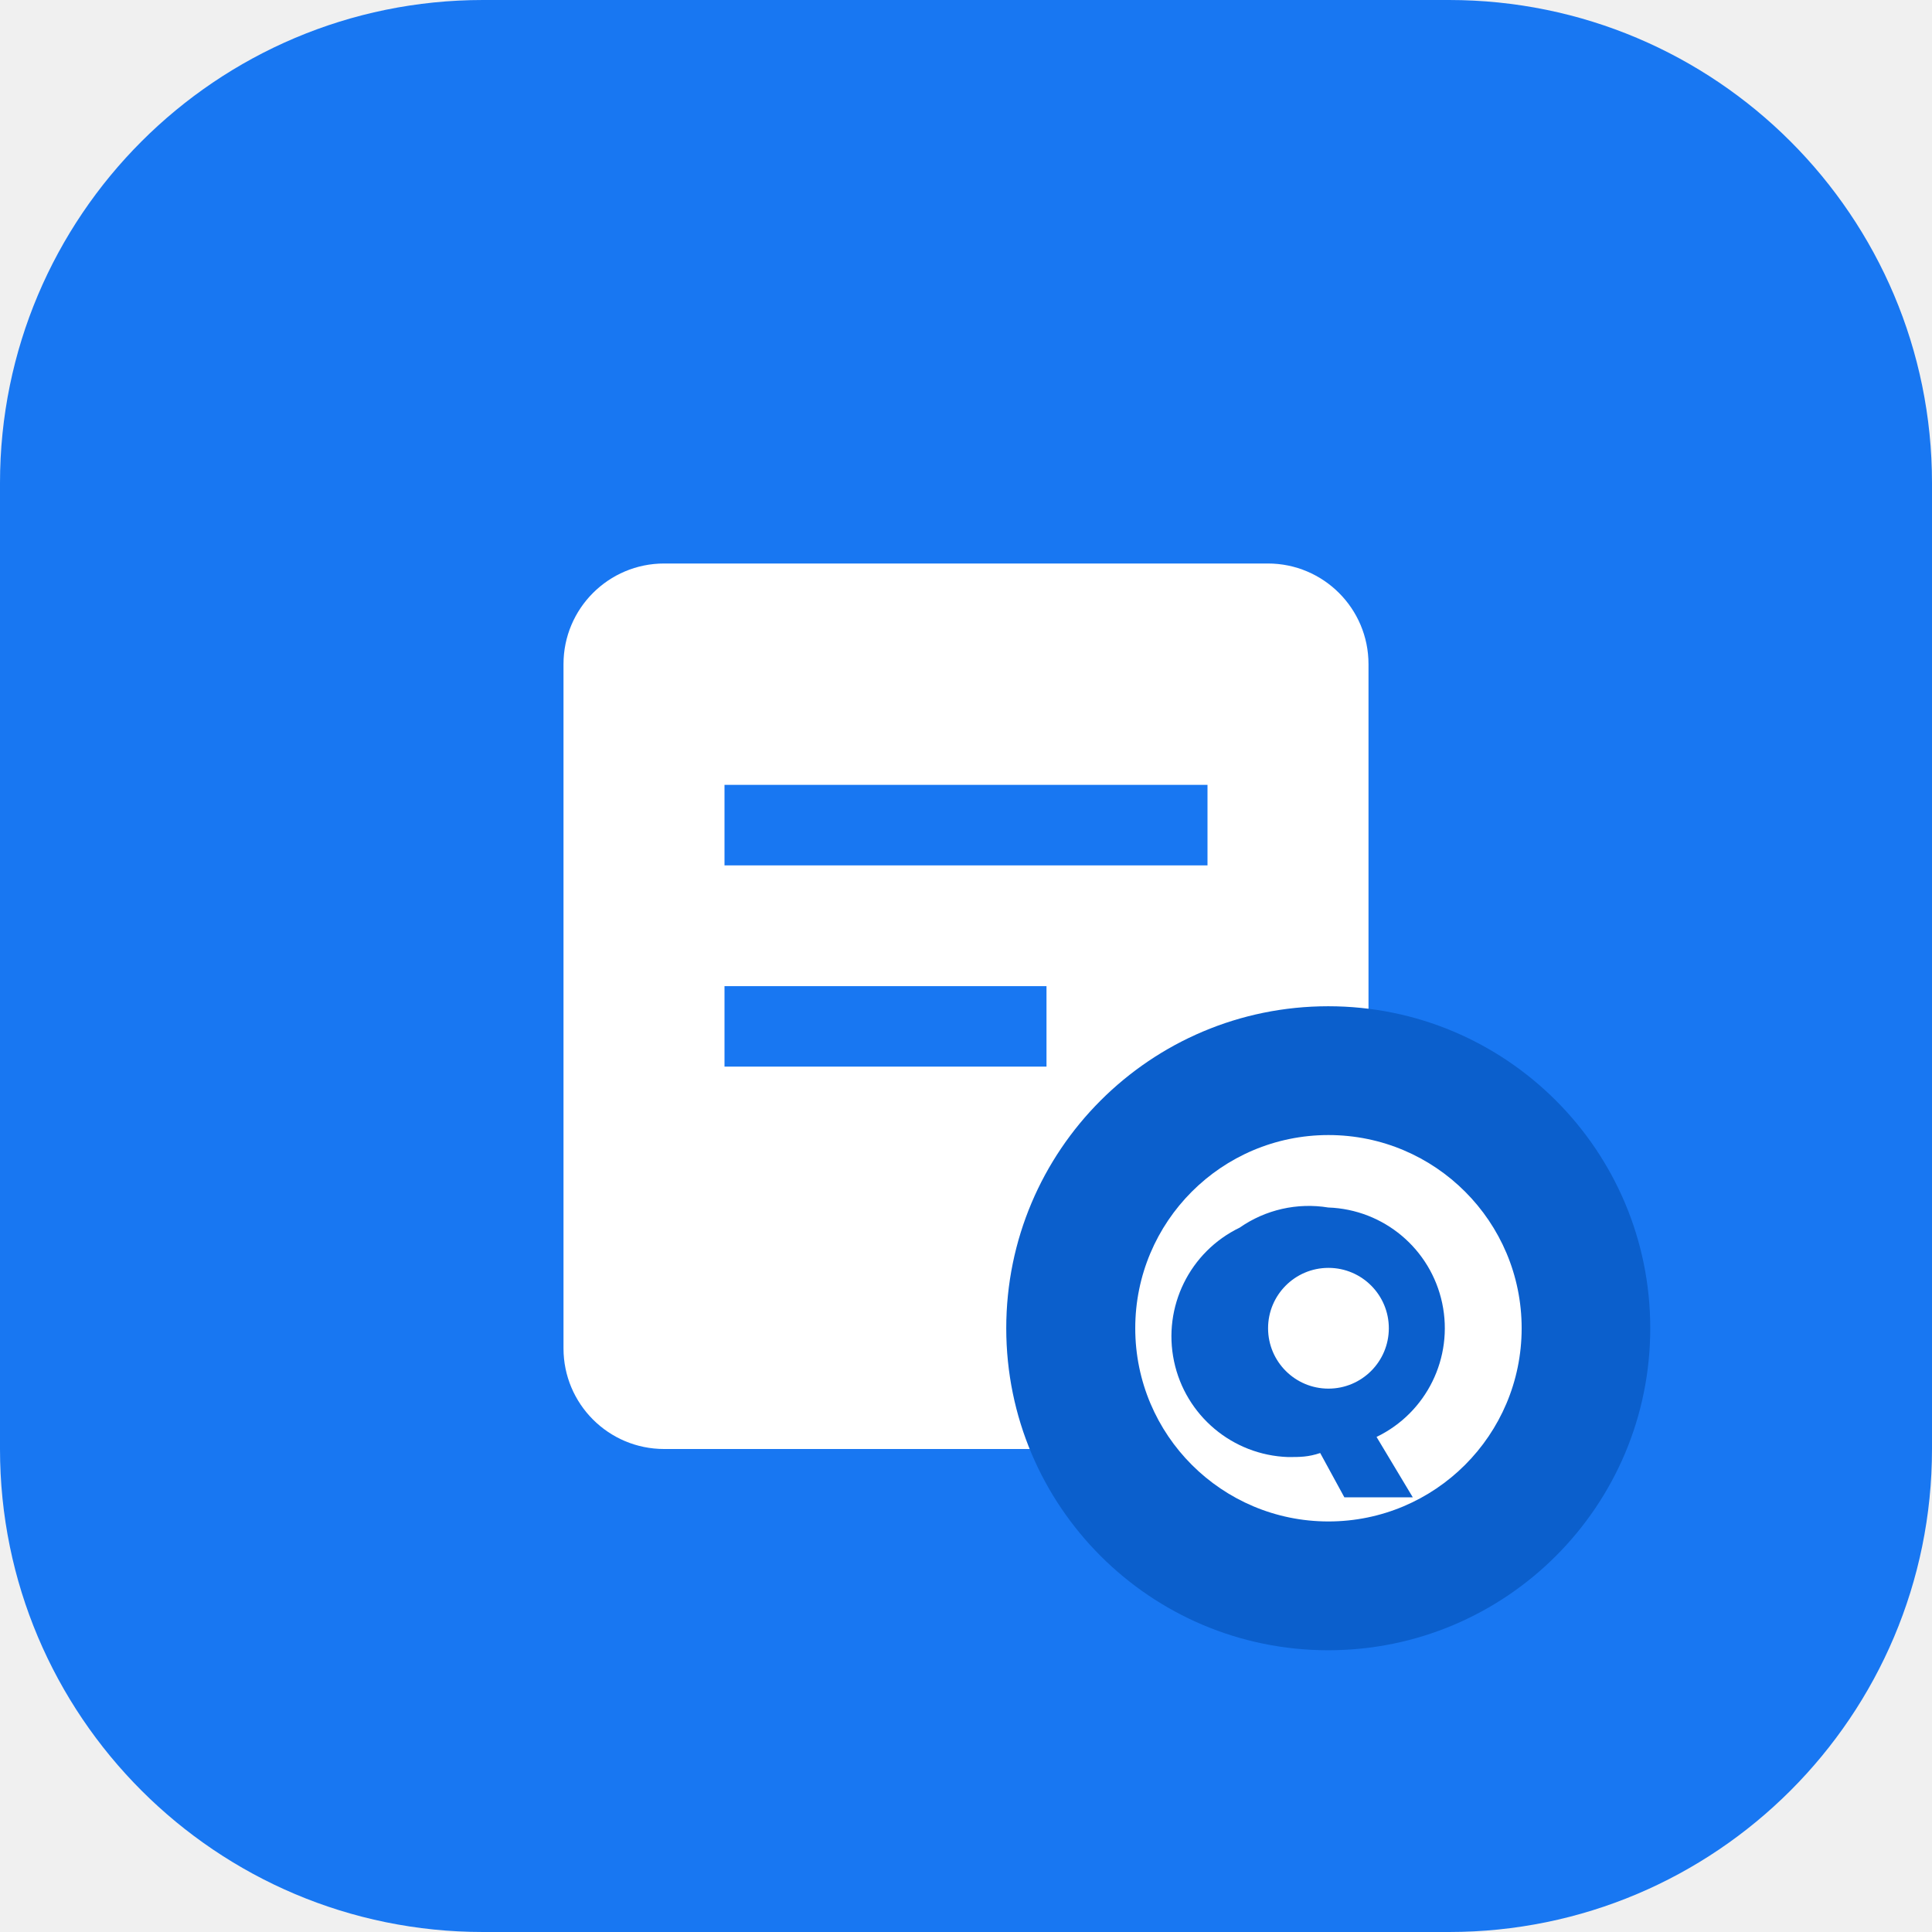
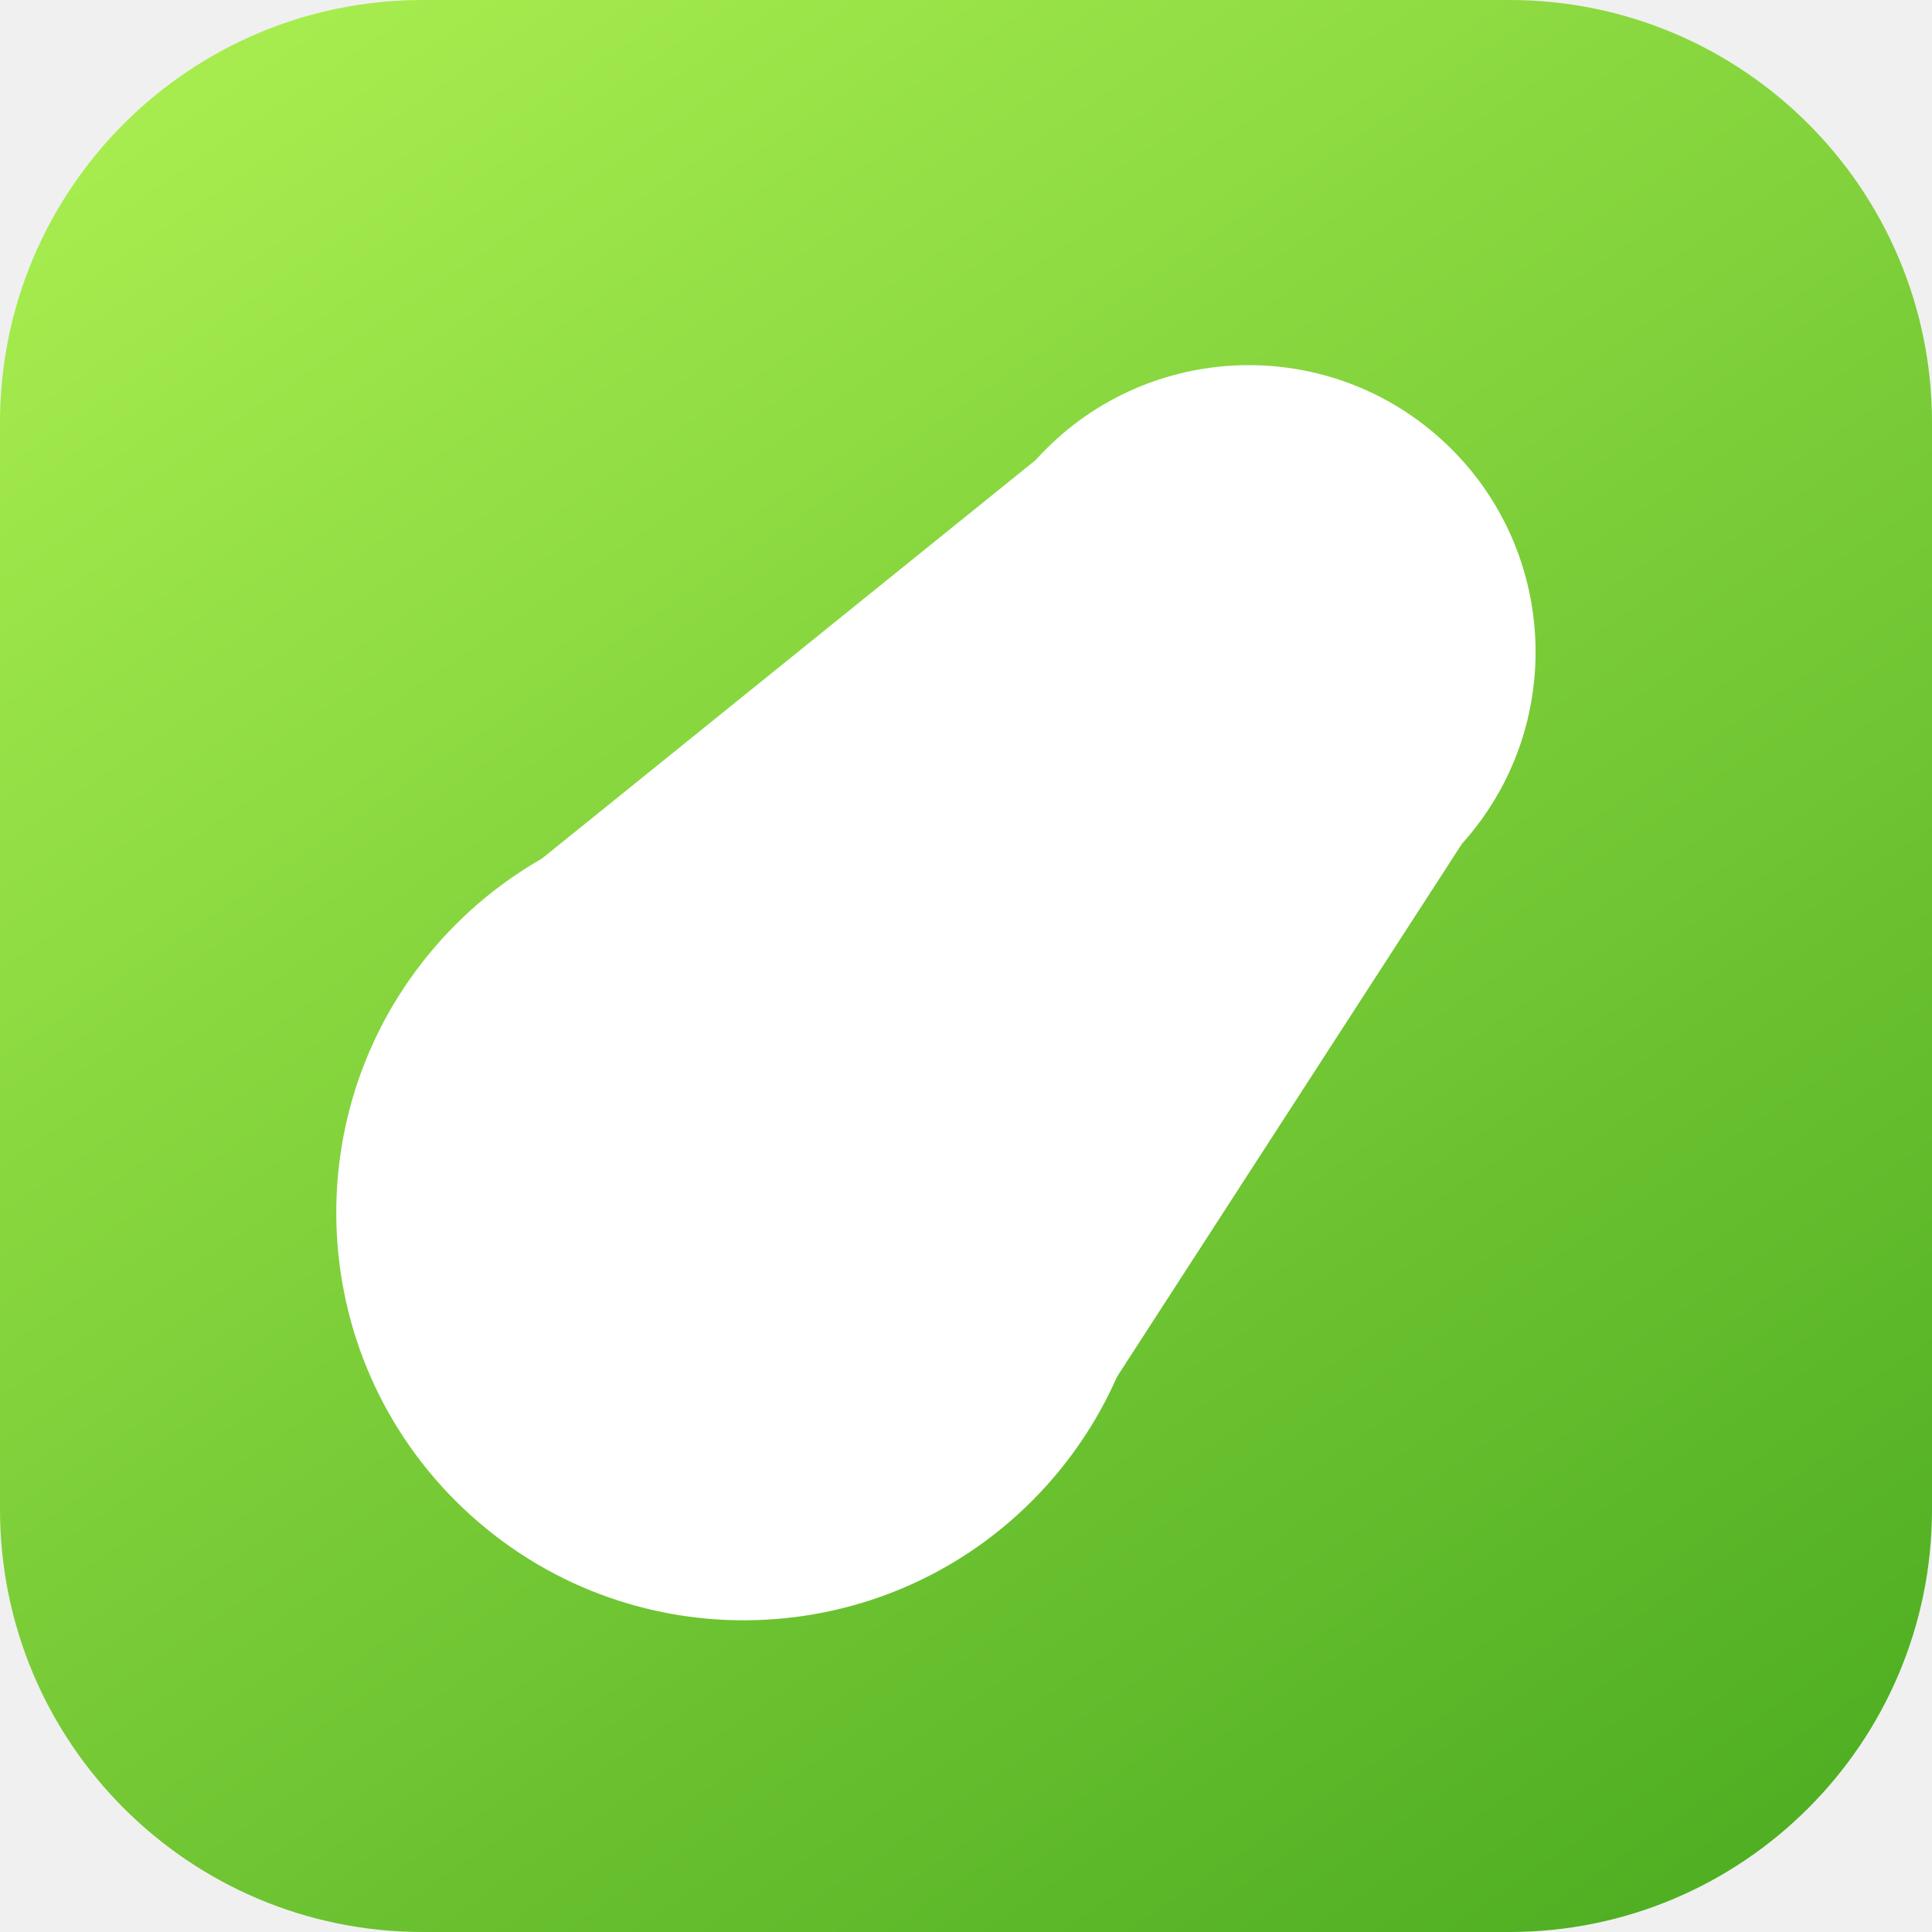
- <svg xmlns="http://www.w3.org/2000/svg" viewBox="0 0 48 48">
-   <rect width="48" height="48" rx="12" fill="#1877F2" />
-   <path fill="#fff" d="M16.5 14h15a2.5 2.5 0 0 1 2.5 2.5v17a2.5 2.5 0 0 1-2.5 2.5h-15A2.5 2.5 0 0 1 14 33.5v-17A2.5 2.5 0 0 1 16.5 14zm1.5 5.5v2h12v-2H18zm0 5v2h8v-2h-8z" />
-   <circle cx="33" cy="33" r="8" fill="#0B5FCC" />
-   <path fill="#fff" d="M33 28.2a4.8 4.8 0 1 0 .01 0zm0 1.8a3 3 0 0 1 1.2 5.7l.9 1.5h-1.7l-.6-1.1c-.3.1-.5.1-.8.1a3 3 0 0 1-1.2-5.7 3 3 0 0 1 2.2-.5zm0 1.5a1.5 1.5 0 1 0 .01 0z" />
+ <svg xmlns="http://www.w3.org/2000/svg" viewBox="0 0 128 128">
+   <defs>
+     <linearGradient id="sm8" x1="18%" y1="0%" x2="86%" y2="100%">
+       <stop offset="0%" stop-color="#A6EC4E" />
+       <stop offset="100%" stop-color="#4FAE22" />
+     </linearGradient>
+   </defs>
+   <rect width="128" height="128" rx="28" fill="url(#sm8)" />
+   <g fill="#fff" transform="rotate(-48 64 64)">
+     <circle cx="42" cy="64" r="27" />
+     <circle cx="92" cy="64" r="19" />
+     <path d="M42 37 L92 45 L92 83 L42 91 Z" />
+   </g>
</svg>
